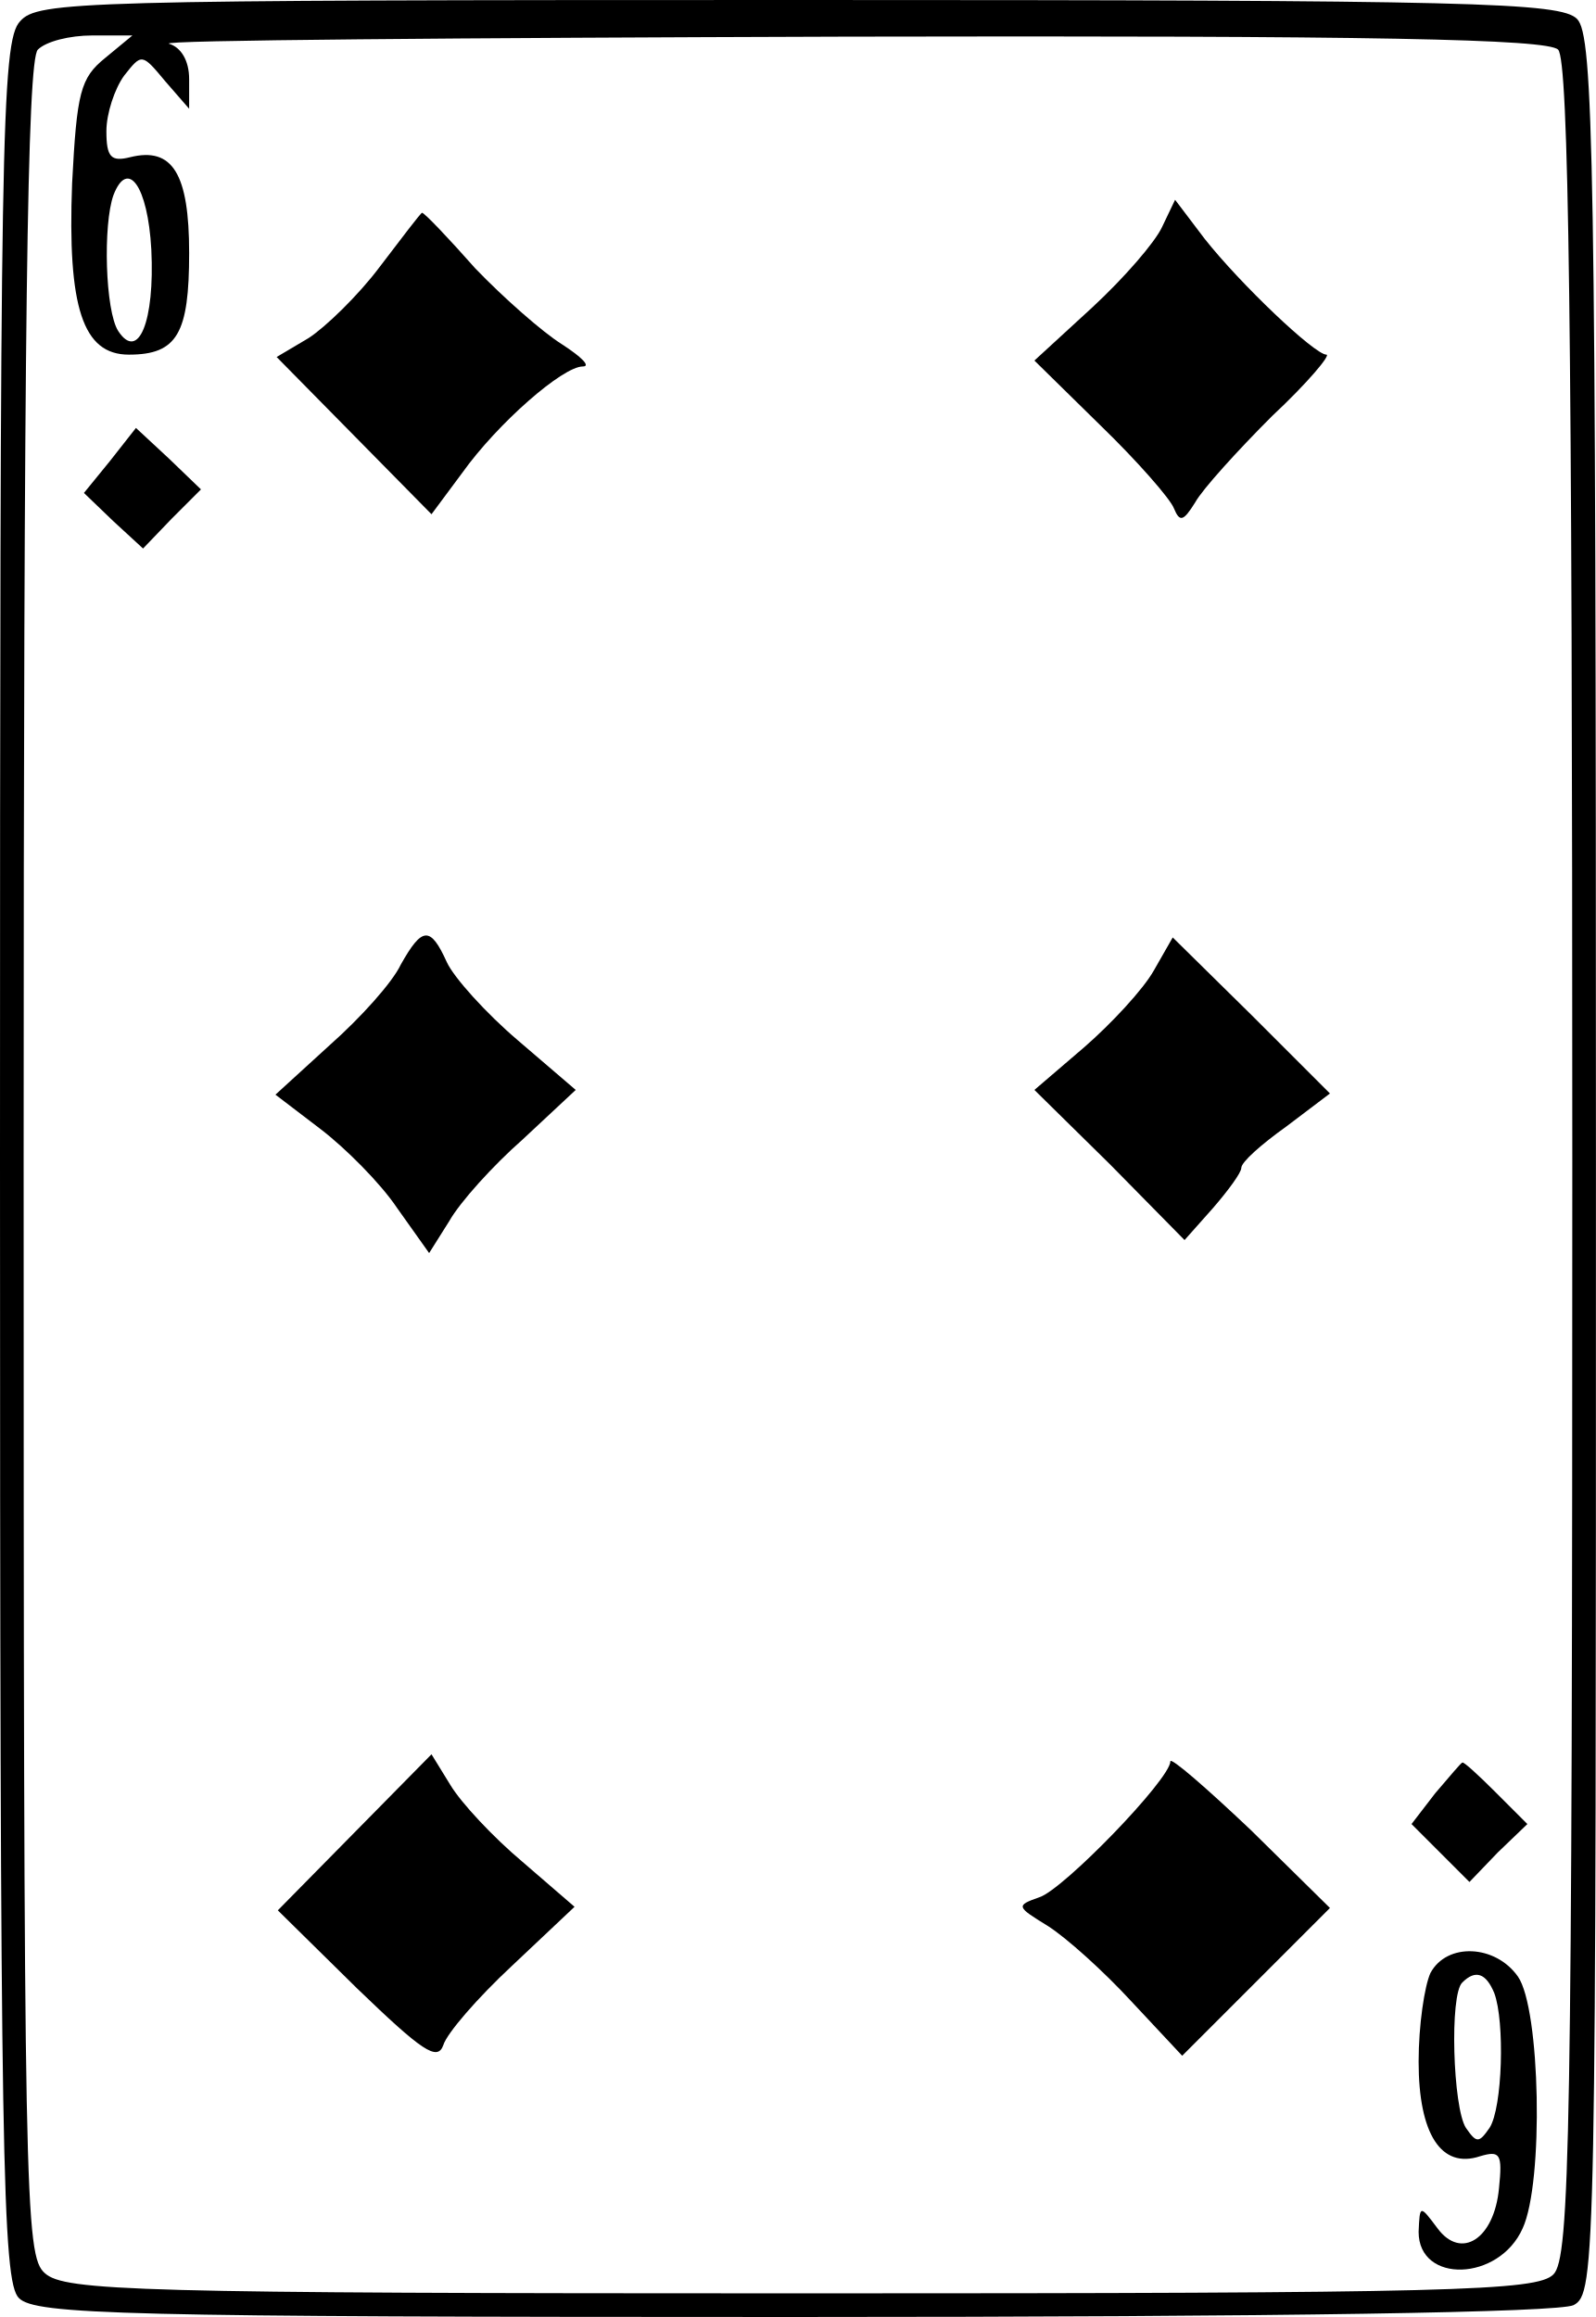
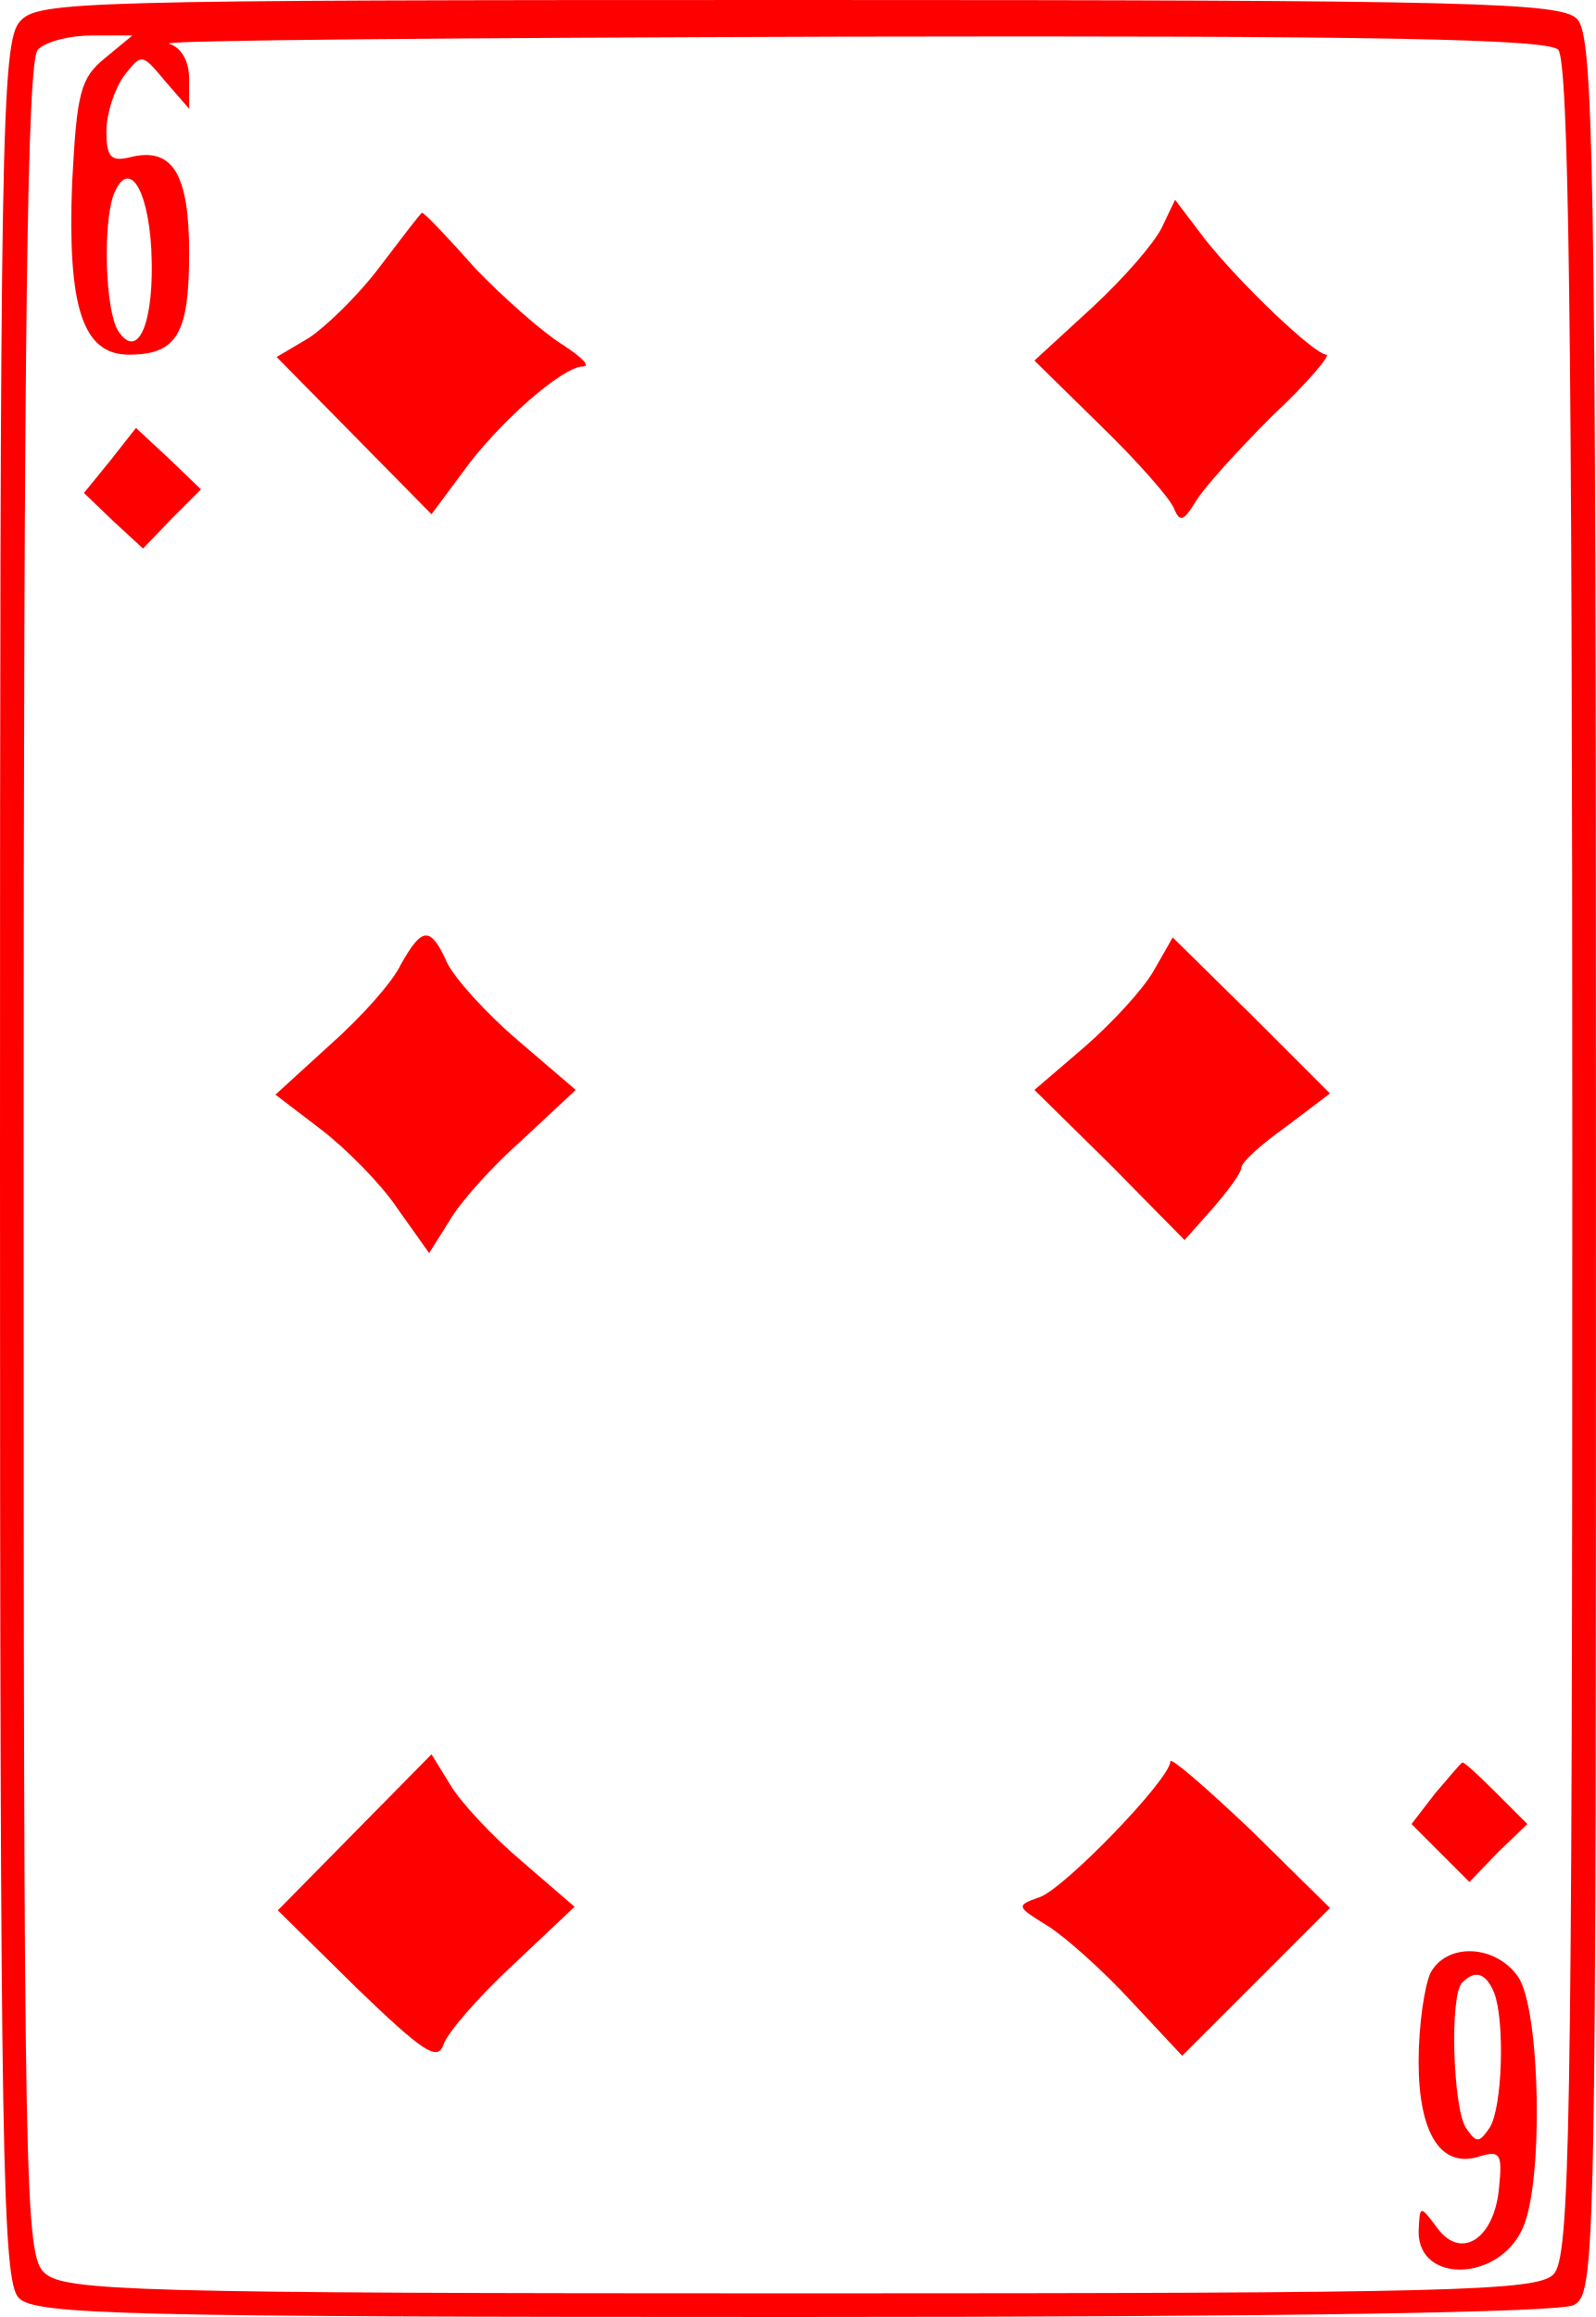
<svg xmlns="http://www.w3.org/2000/svg" version="1.0" width="135pt" height="196pt" viewBox="0 0 135 196" preserveAspectRatio="xMidYMid meet">
-   <g transform="translate(0,196) scale(0.1,-0.1)" fill="#000000" stroke="none">
+   <g transform="translate(0,196) scale(0.1,-0.1)" fill="#FF0000" stroke="none">
    <path d="M17 1942 c-16 -17 -17 -98 -17 -965 0 -846 2 -947 16 -961 14 -14 87 -16 655 -16 422 0 647 4 660 10 19 10 19 32 19 965 0 854 -2 955 -16 969 -14 14 -87 16 -658 16 -610 0 -644 -1 -659 -18z m72 -31 c-21 -17 -24 -29 -28 -106 -4 -105 9 -145 48 -145 41 0 51 18 51 86 0 67 -14 90 -50 81 -16 -4 -20 0 -20 22 0 15 7 36 15 47 15 19 15 19 35 -5 l20 -23 0 25 c0 16 -7 27 -17 30 -10 3 248 5 572 6 448 1 594 -2 603 -11 9 -9 12 -231 12 -939 0 -830 -2 -929 -16 -943 -14 -14 -85 -16 -636 -16 -564 0 -623 2 -640 17 -17 15 -18 58 -18 943 0 707 3 929 12 938 7 7 27 12 46 12 l34 0 -23 -19z m39 -162 c3 -61 -11 -95 -28 -69 -11 17 -13 90 -4 115 12 31 29 8 32 -46z" />
    <path d="M983 1768 c-6 -13 -32 -43 -59 -68 l-49 -45 56 -55 c31 -30 59 -62 62 -70 5 -12 8 -11 18 5 6 11 36 44 65 73 30 28 50 52 46 52 -10 0 -73 60 -103 98 l-25 33 -11 -23z" />
    <path d="M321 1734 c-18 -24 -46 -51 -60 -60 l-27 -16 66 -67 65 -66 26 35 c30 42 85 90 102 90 7 0 -1 8 -18 19 -16 10 -49 39 -73 64 -23 26 -43 47 -45 47 -1 0 -17 -21 -36 -46z" />
    <path d="M93 1570 l-22 -27 25 -24 25 -23 24 25 25 25 -27 26 -28 26 -22 -28z" />
    <path d="M339 1144 c-7 -15 -34 -45 -60 -68 l-46 -42 38 -29 c21 -16 51 -46 65 -67 l27 -38 17 27 c9 16 37 47 62 69 l45 42 -49 42 c-27 23 -54 53 -60 66 -14 31 -21 30 -39 -2z" />
    <path d="M976 1139 c-9 -16 -36 -45 -59 -65 l-42 -36 64 -63 63 -64 24 27 c13 15 24 30 24 34 0 5 17 20 38 35 l37 28 -66 66 -67 66 -16 -28z" />
    <path d="M300 410 l-65 -66 67 -66 c55 -53 68 -62 73 -48 3 10 29 40 58 67 l53 50 -44 38 c-25 21 -52 50 -61 65 l-16 26 -65 -66z" />
    <path d="M990 470 c0 -15 -91 -109 -111 -115 -20 -7 -19 -8 7 -24 16 -10 48 -39 71 -64 l43 -46 62 62 63 63 -67 66 c-38 36 -68 62 -68 58z" />
    <path d="M1214 443 l-20 -26 24 -24 25 -25 24 25 25 24 -27 27 c-14 14 -27 26 -28 25 -1 0 -11 -12 -23 -26z" />
    <path d="M1210 291 c-5 -11 -10 -44 -10 -75 0 -61 19 -91 52 -80 17 5 19 2 16 -27 -4 -43 -32 -61 -52 -34 -15 20 -15 20 -16 -3 0 -44 68 -42 88 3 18 39 15 186 -4 213 -19 27 -60 29 -74 3z m54 -17 c9 -24 7 -97 -4 -114 -9 -13 -11 -13 -20 0 -11 17 -14 113 -3 123 11 11 20 8 27 -9z" />
  </g>
</svg>
